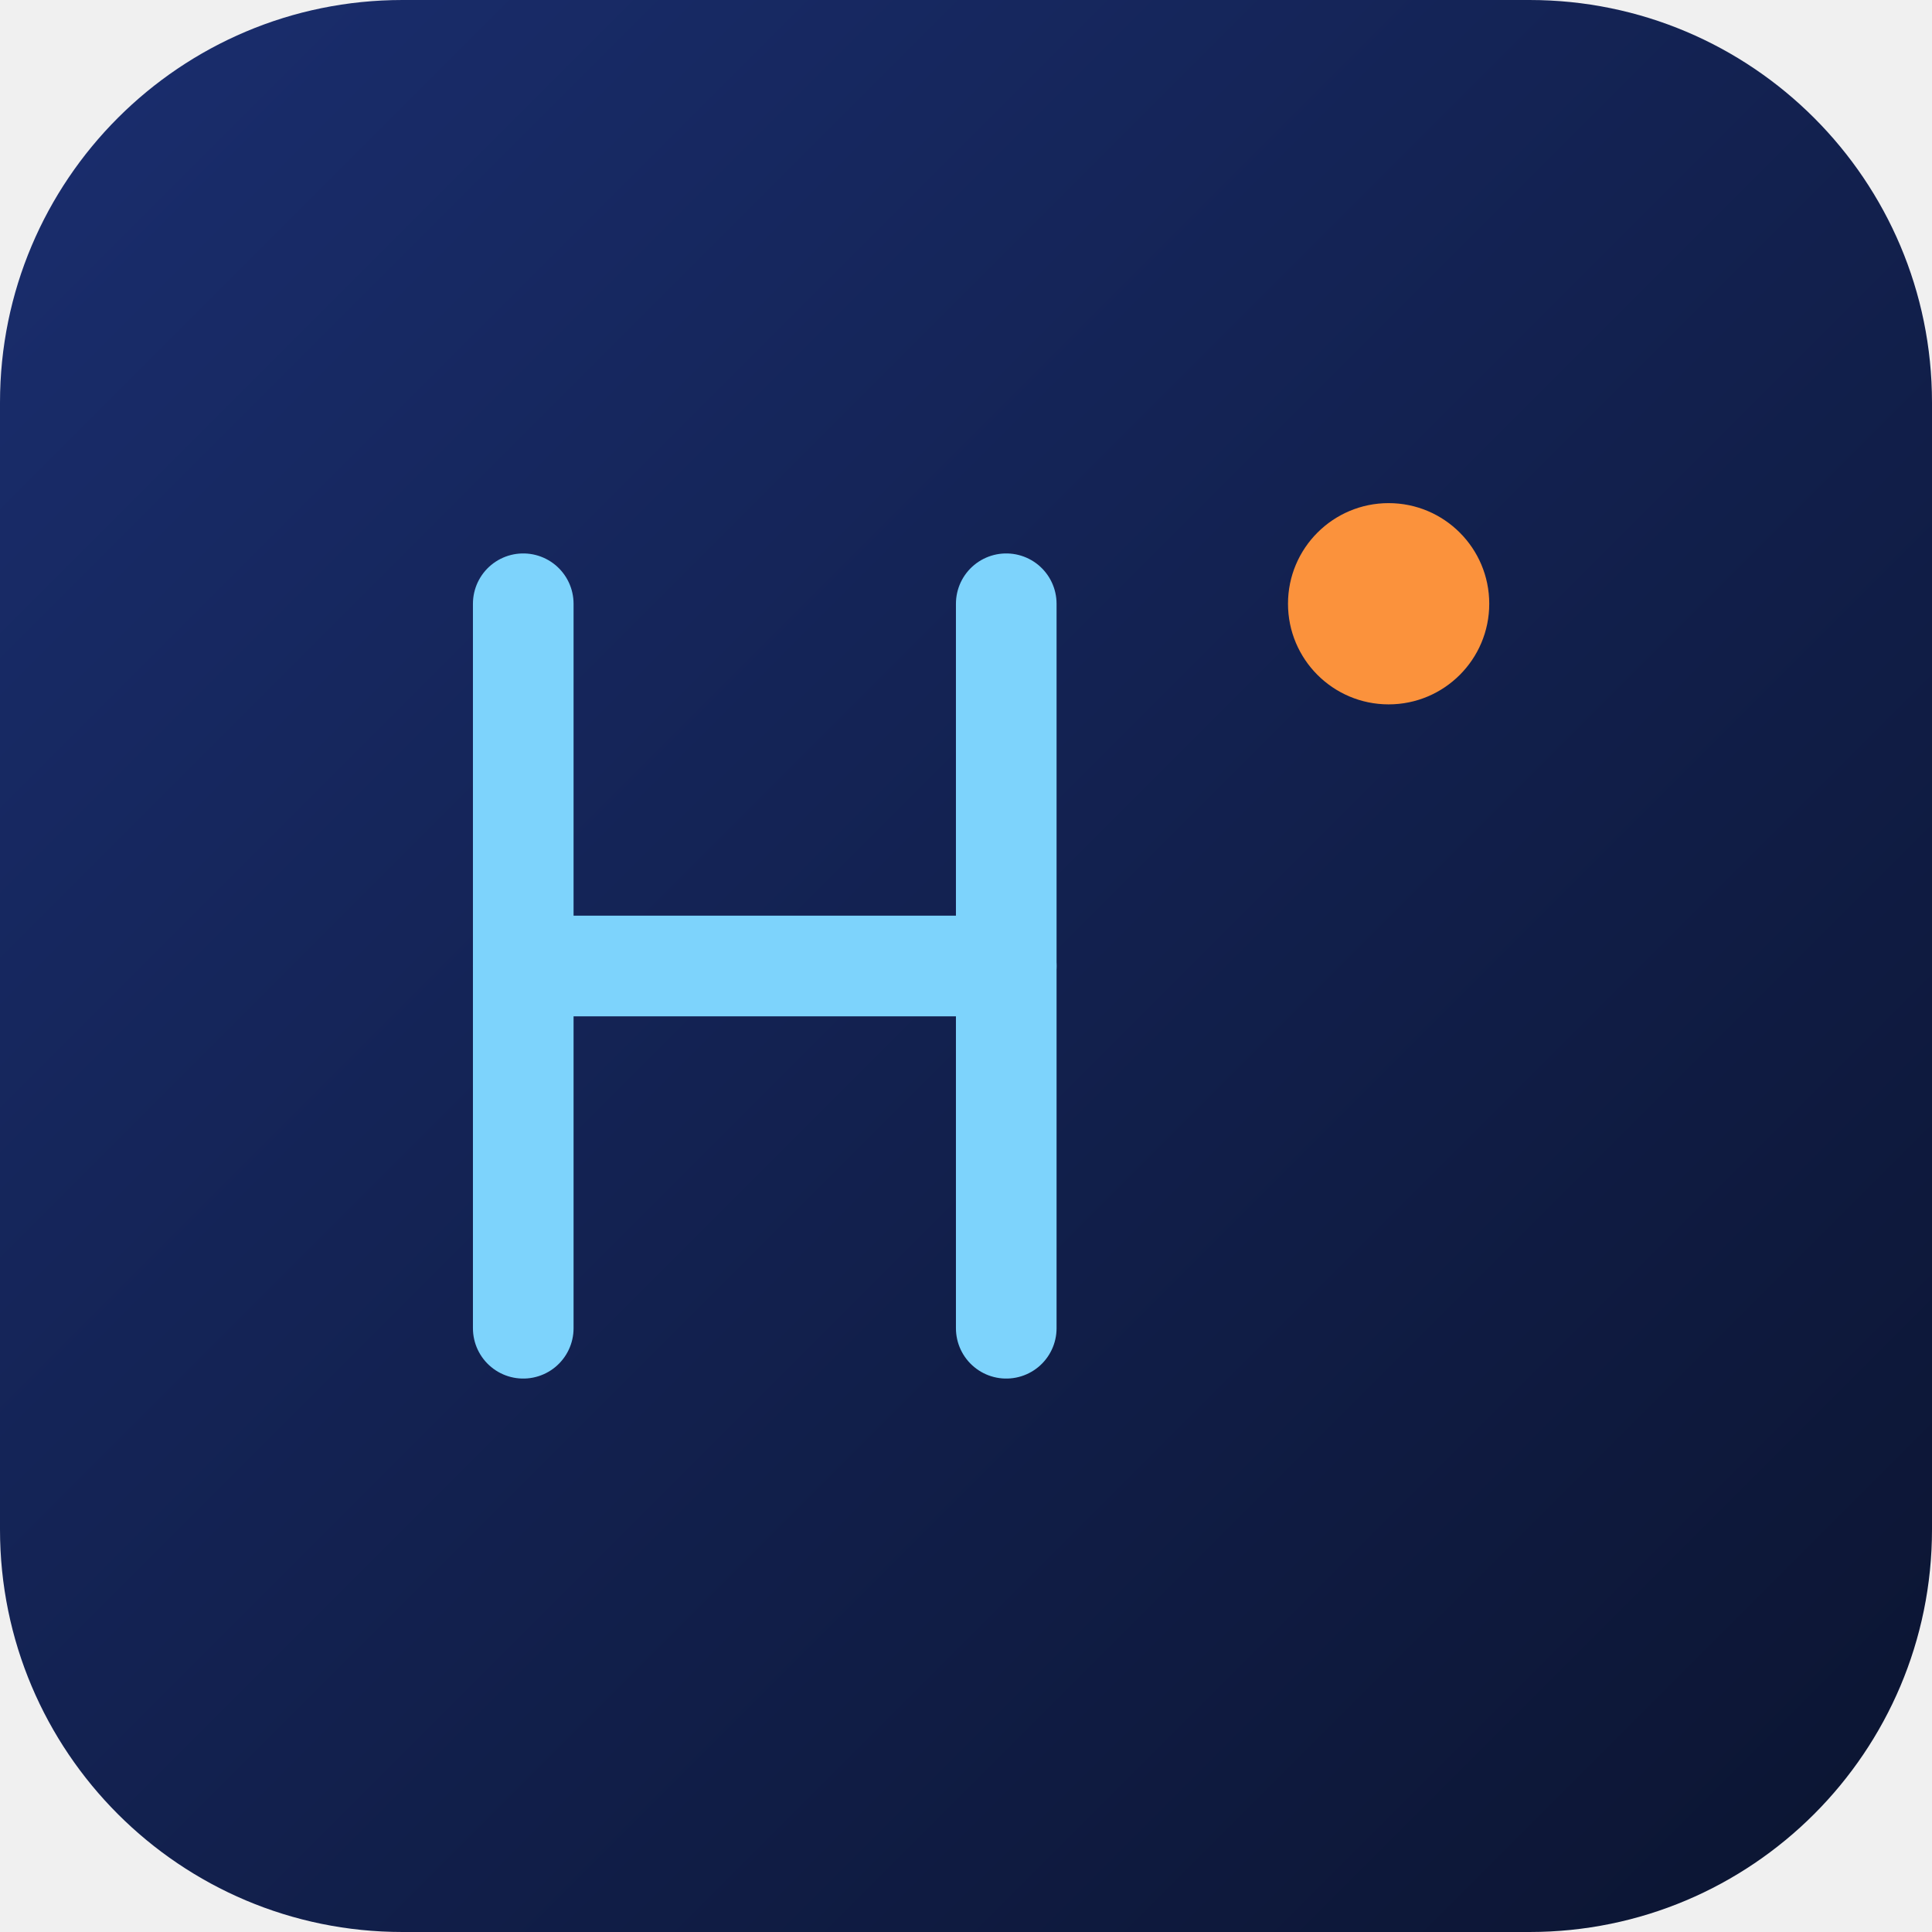
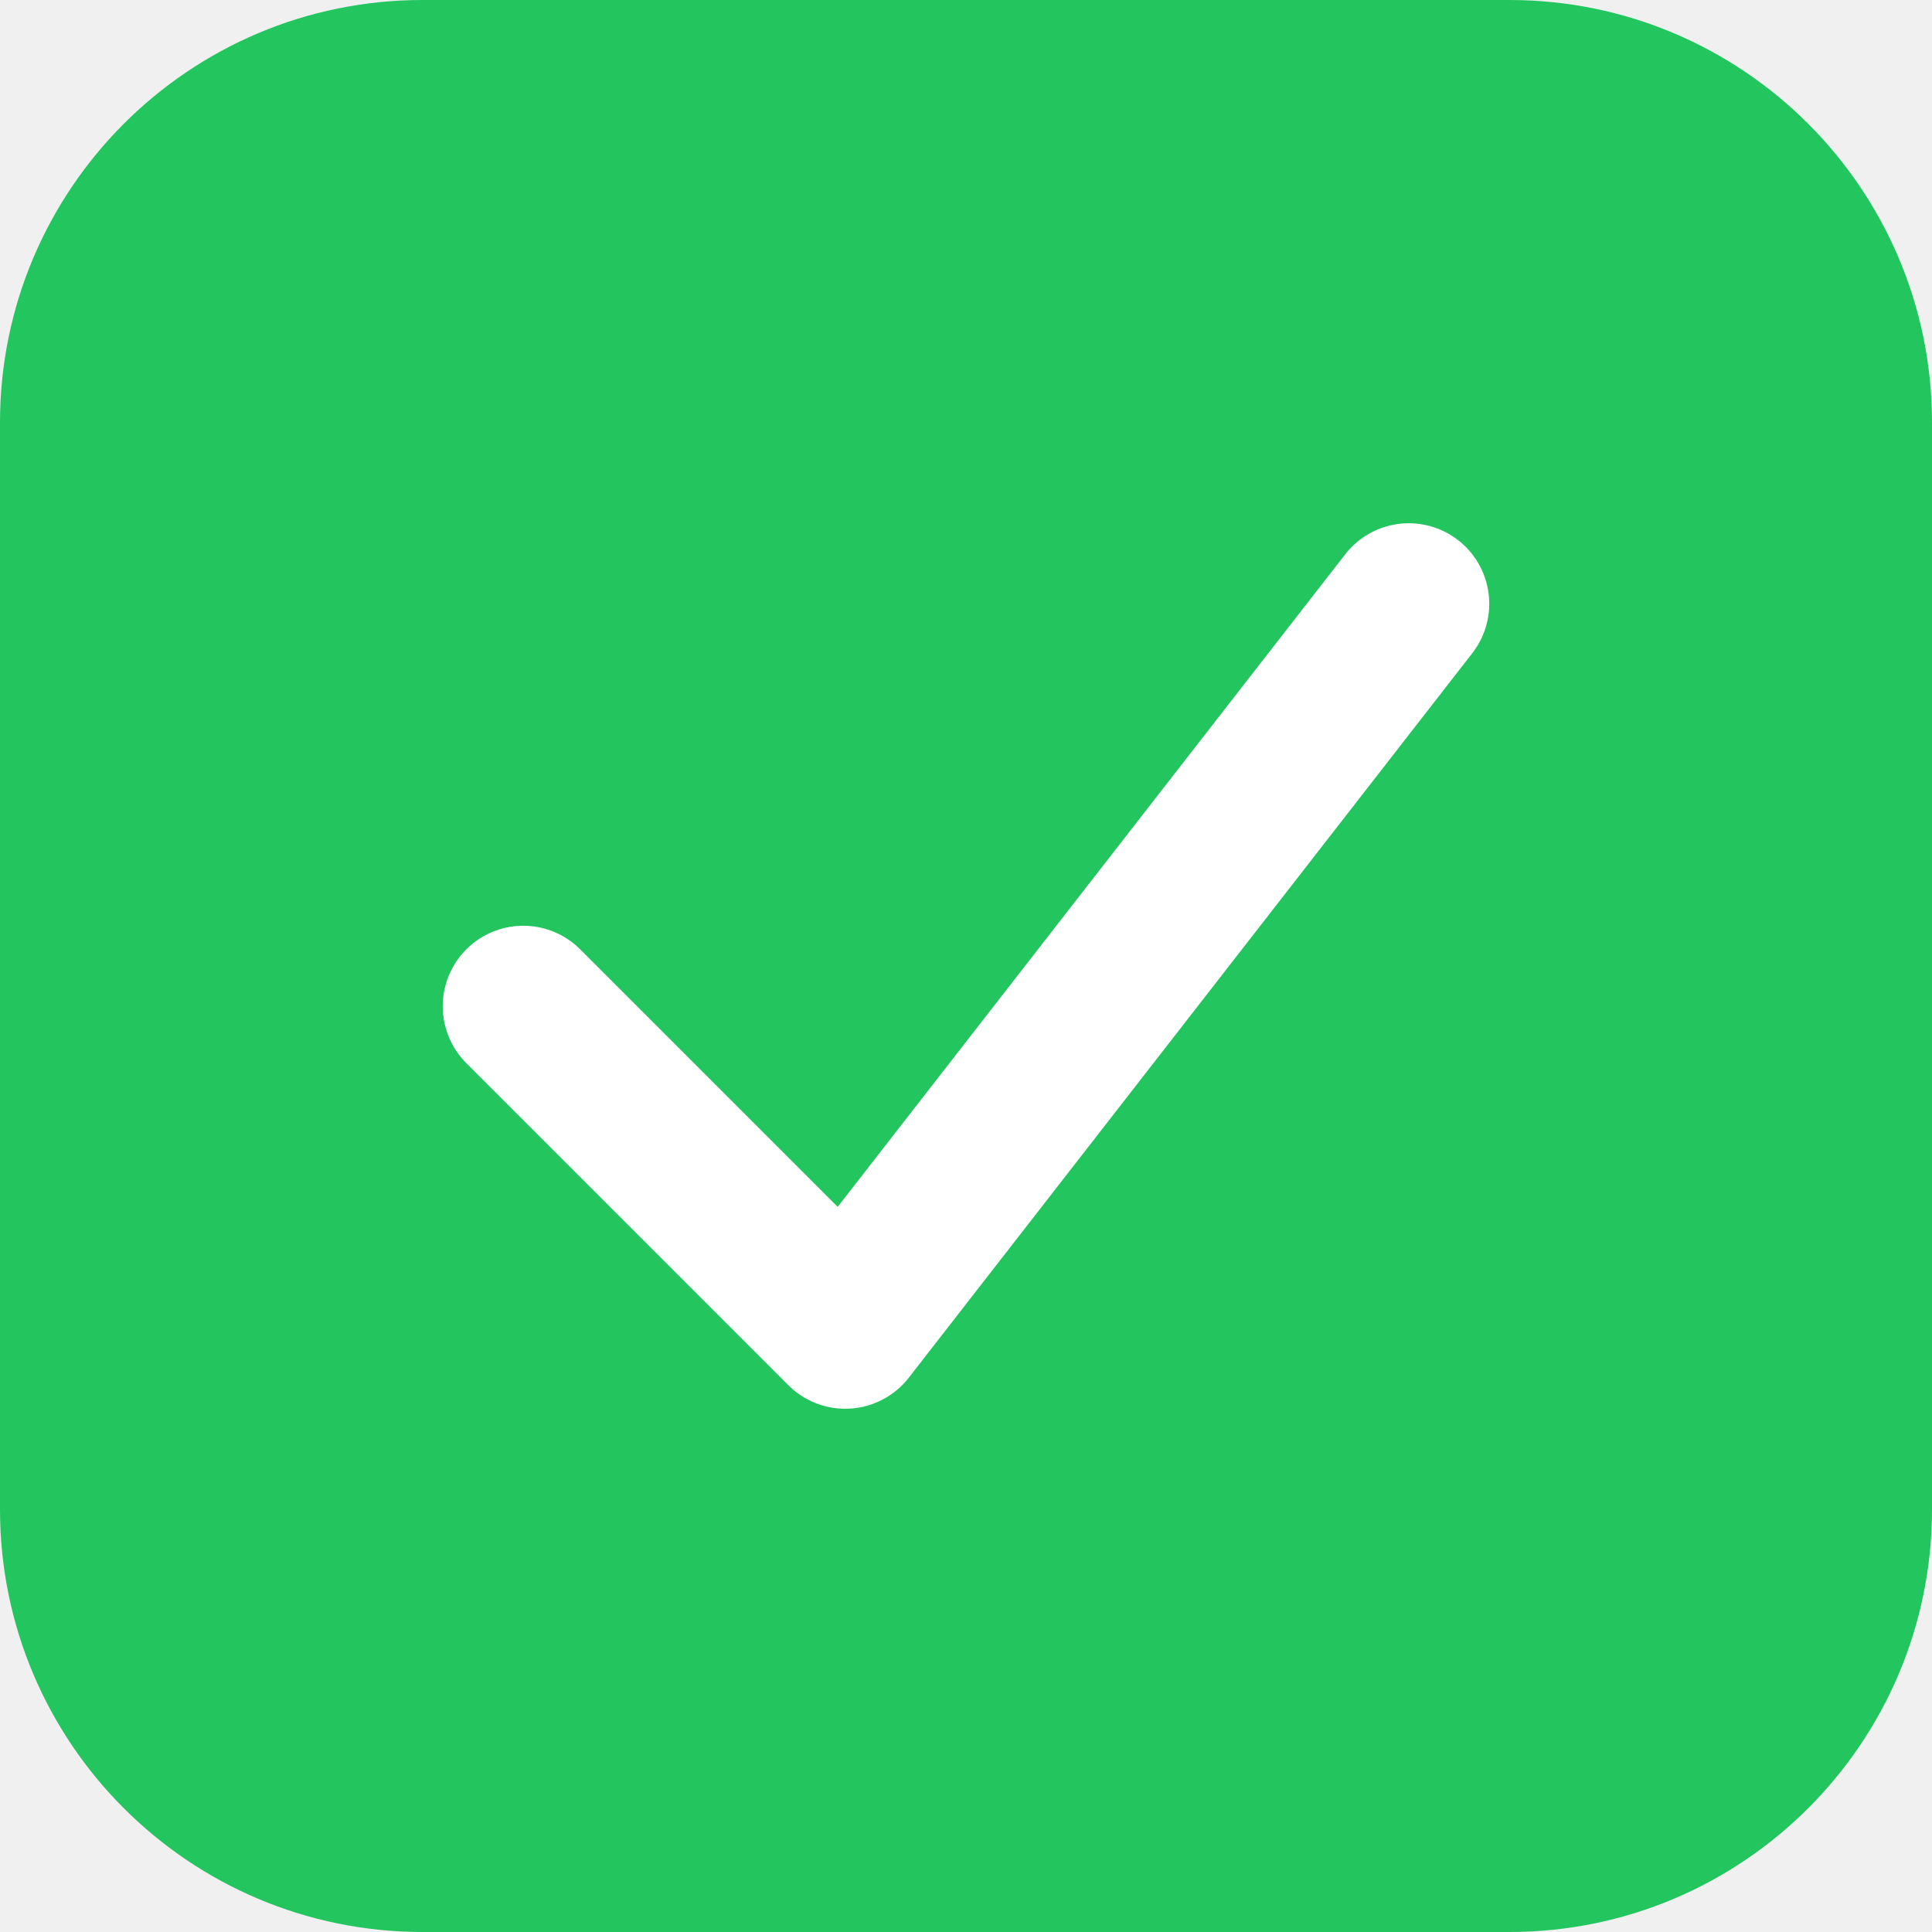
<svg xmlns="http://www.w3.org/2000/svg" viewBox="0 0 192 192" width="192" height="192">
-   <defs>
-     <linearGradient id="g" x1="0" y1="0" x2="1" y2="1">
-       <stop offset="0%" stop-color="#1a2e6f" />
-       <stop offset="100%" stop-color="#0b1430" />
-     </linearGradient>
-   </defs>
-   <rect width="192" height="192" rx="40" ry="40" fill="url(#g)" />
-   <g fill="none" stroke="#7dd3fc" stroke-width="10" stroke-linecap="round">
-     <path d="M52 132 L52 60" />
-     <path d="M52 96 L100 96" />
-     <path d="M100 132 L100 60" />
-   </g>
-   <circle cx="138" cy="60" r="10" fill="#fb923c" />
+   <rect width="192" height="192" rx="42" ry="42" fill="#22c55e" />
+   <path d="M52 100 L84 132 L140 60" fill="none" stroke="#ffffff" stroke-width="16" stroke-linecap="round" stroke-linejoin="round" />
</svg>
